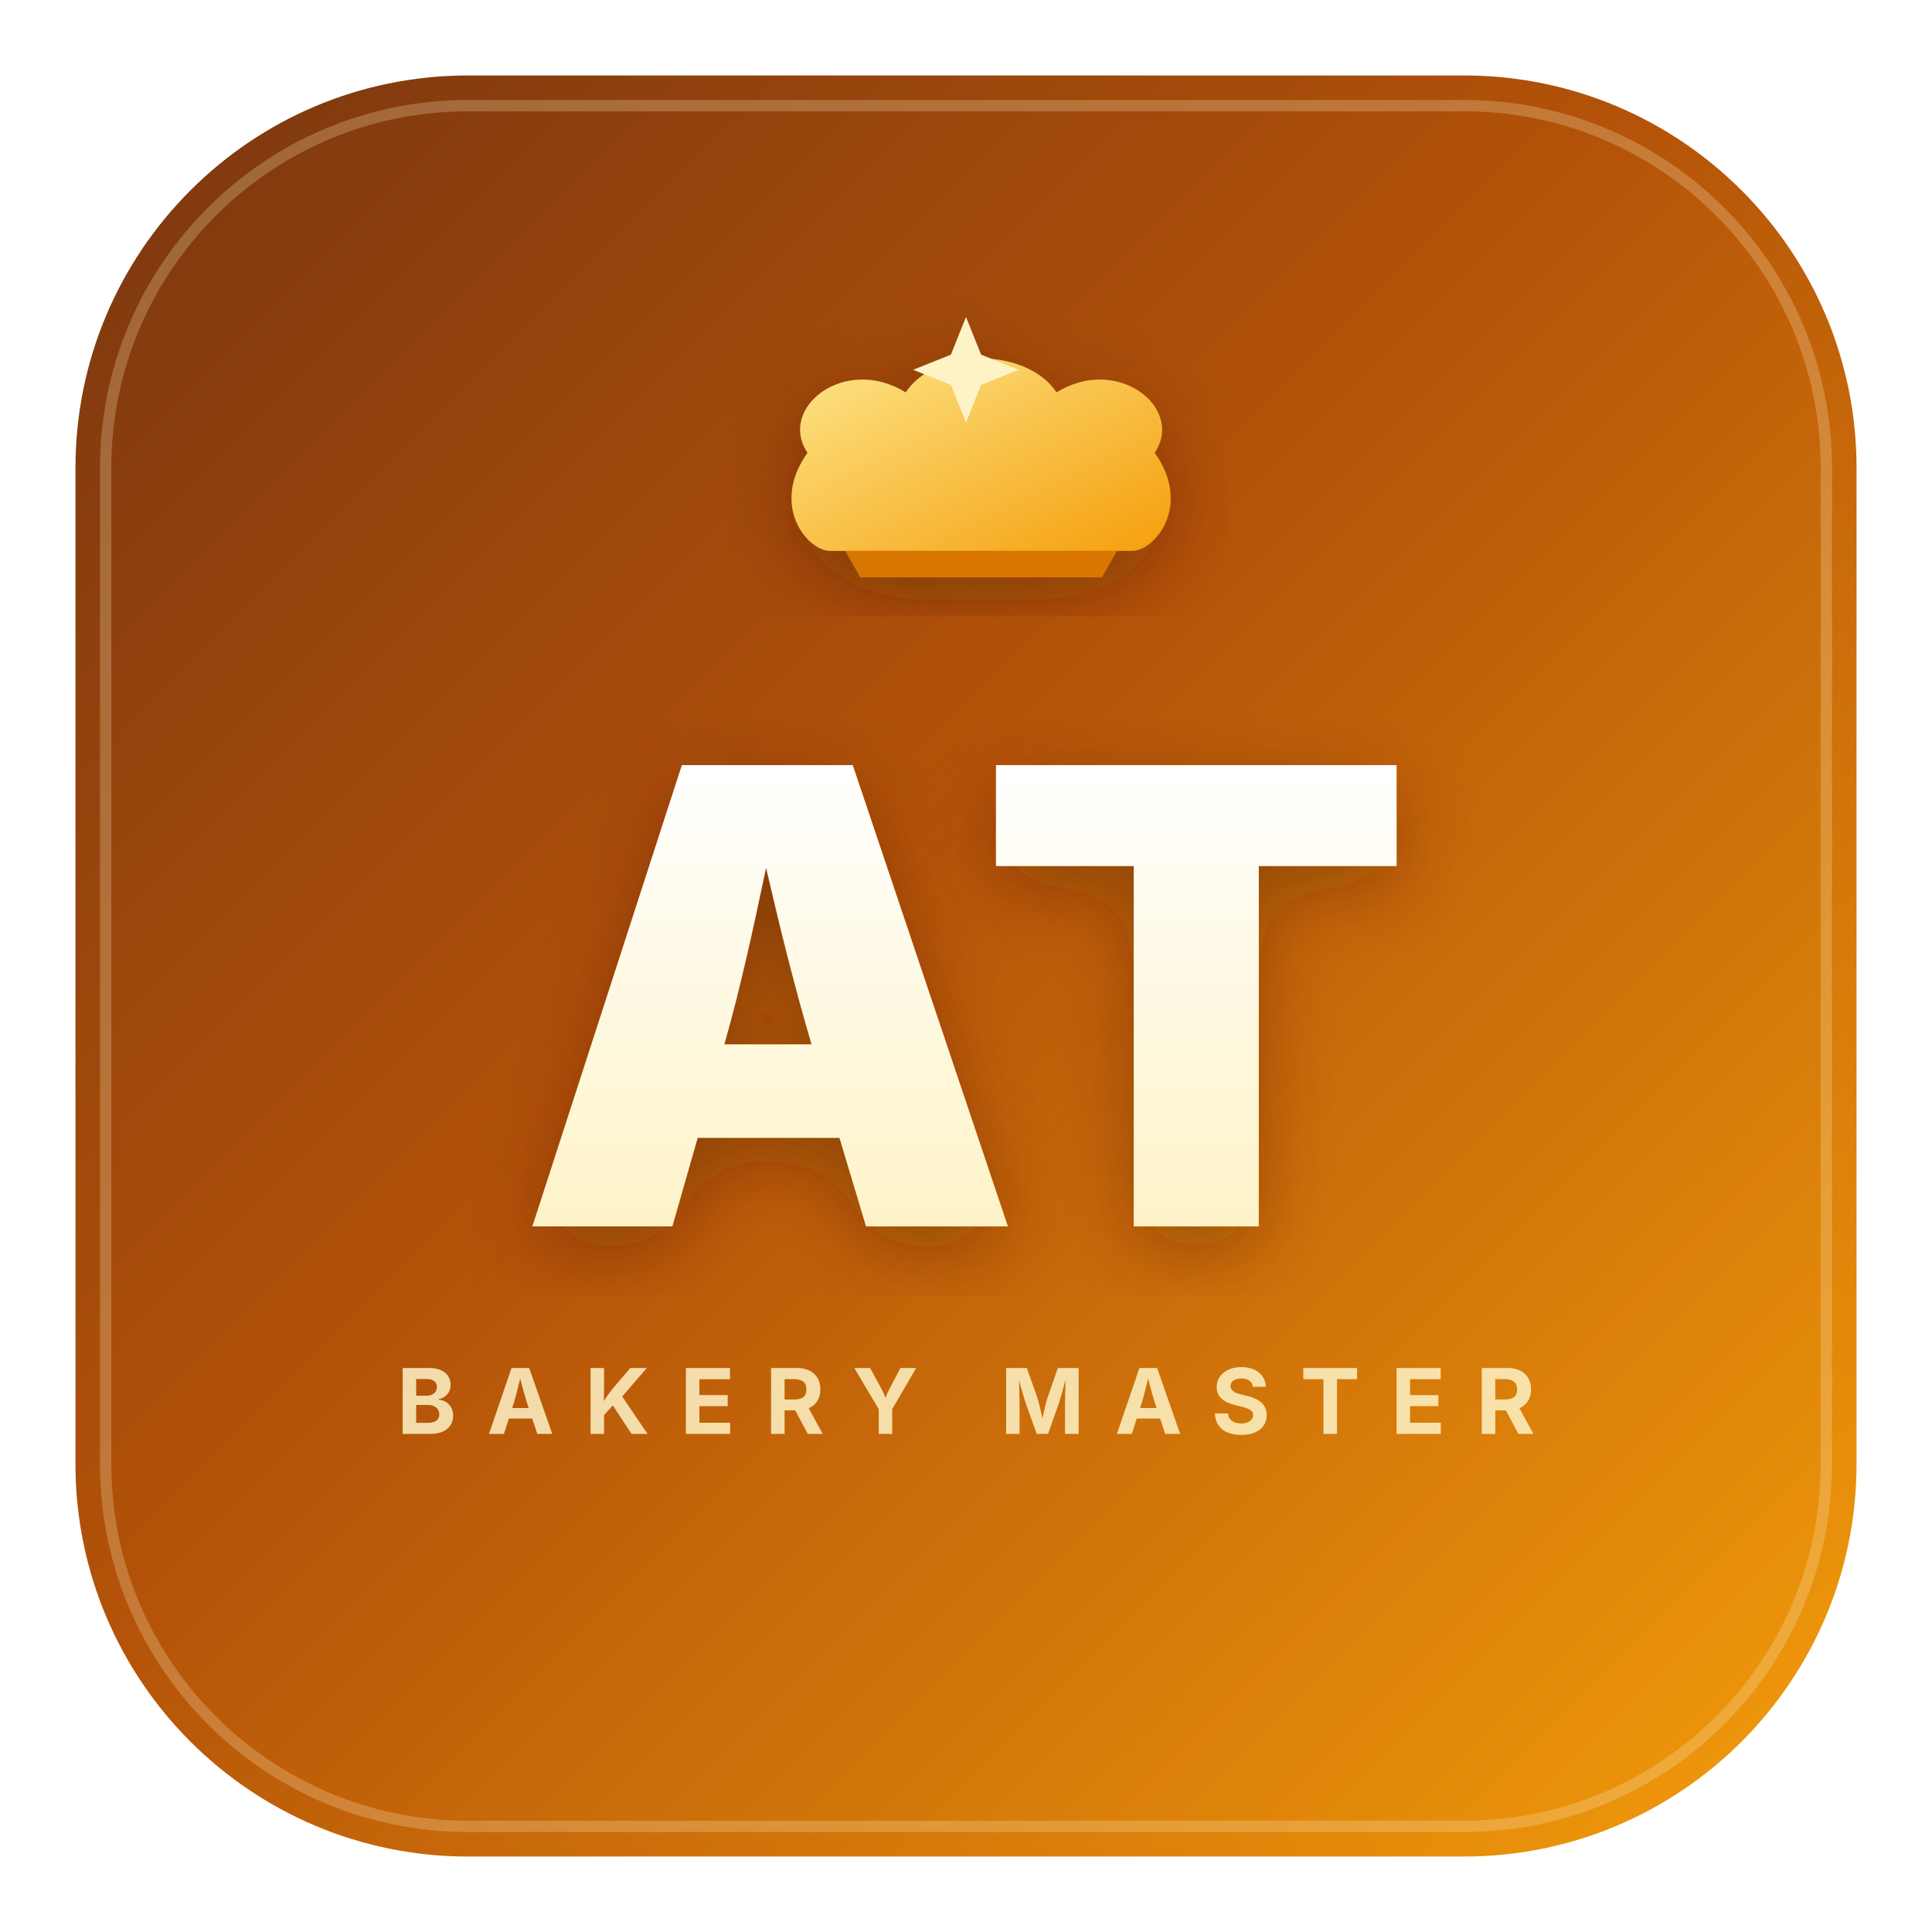
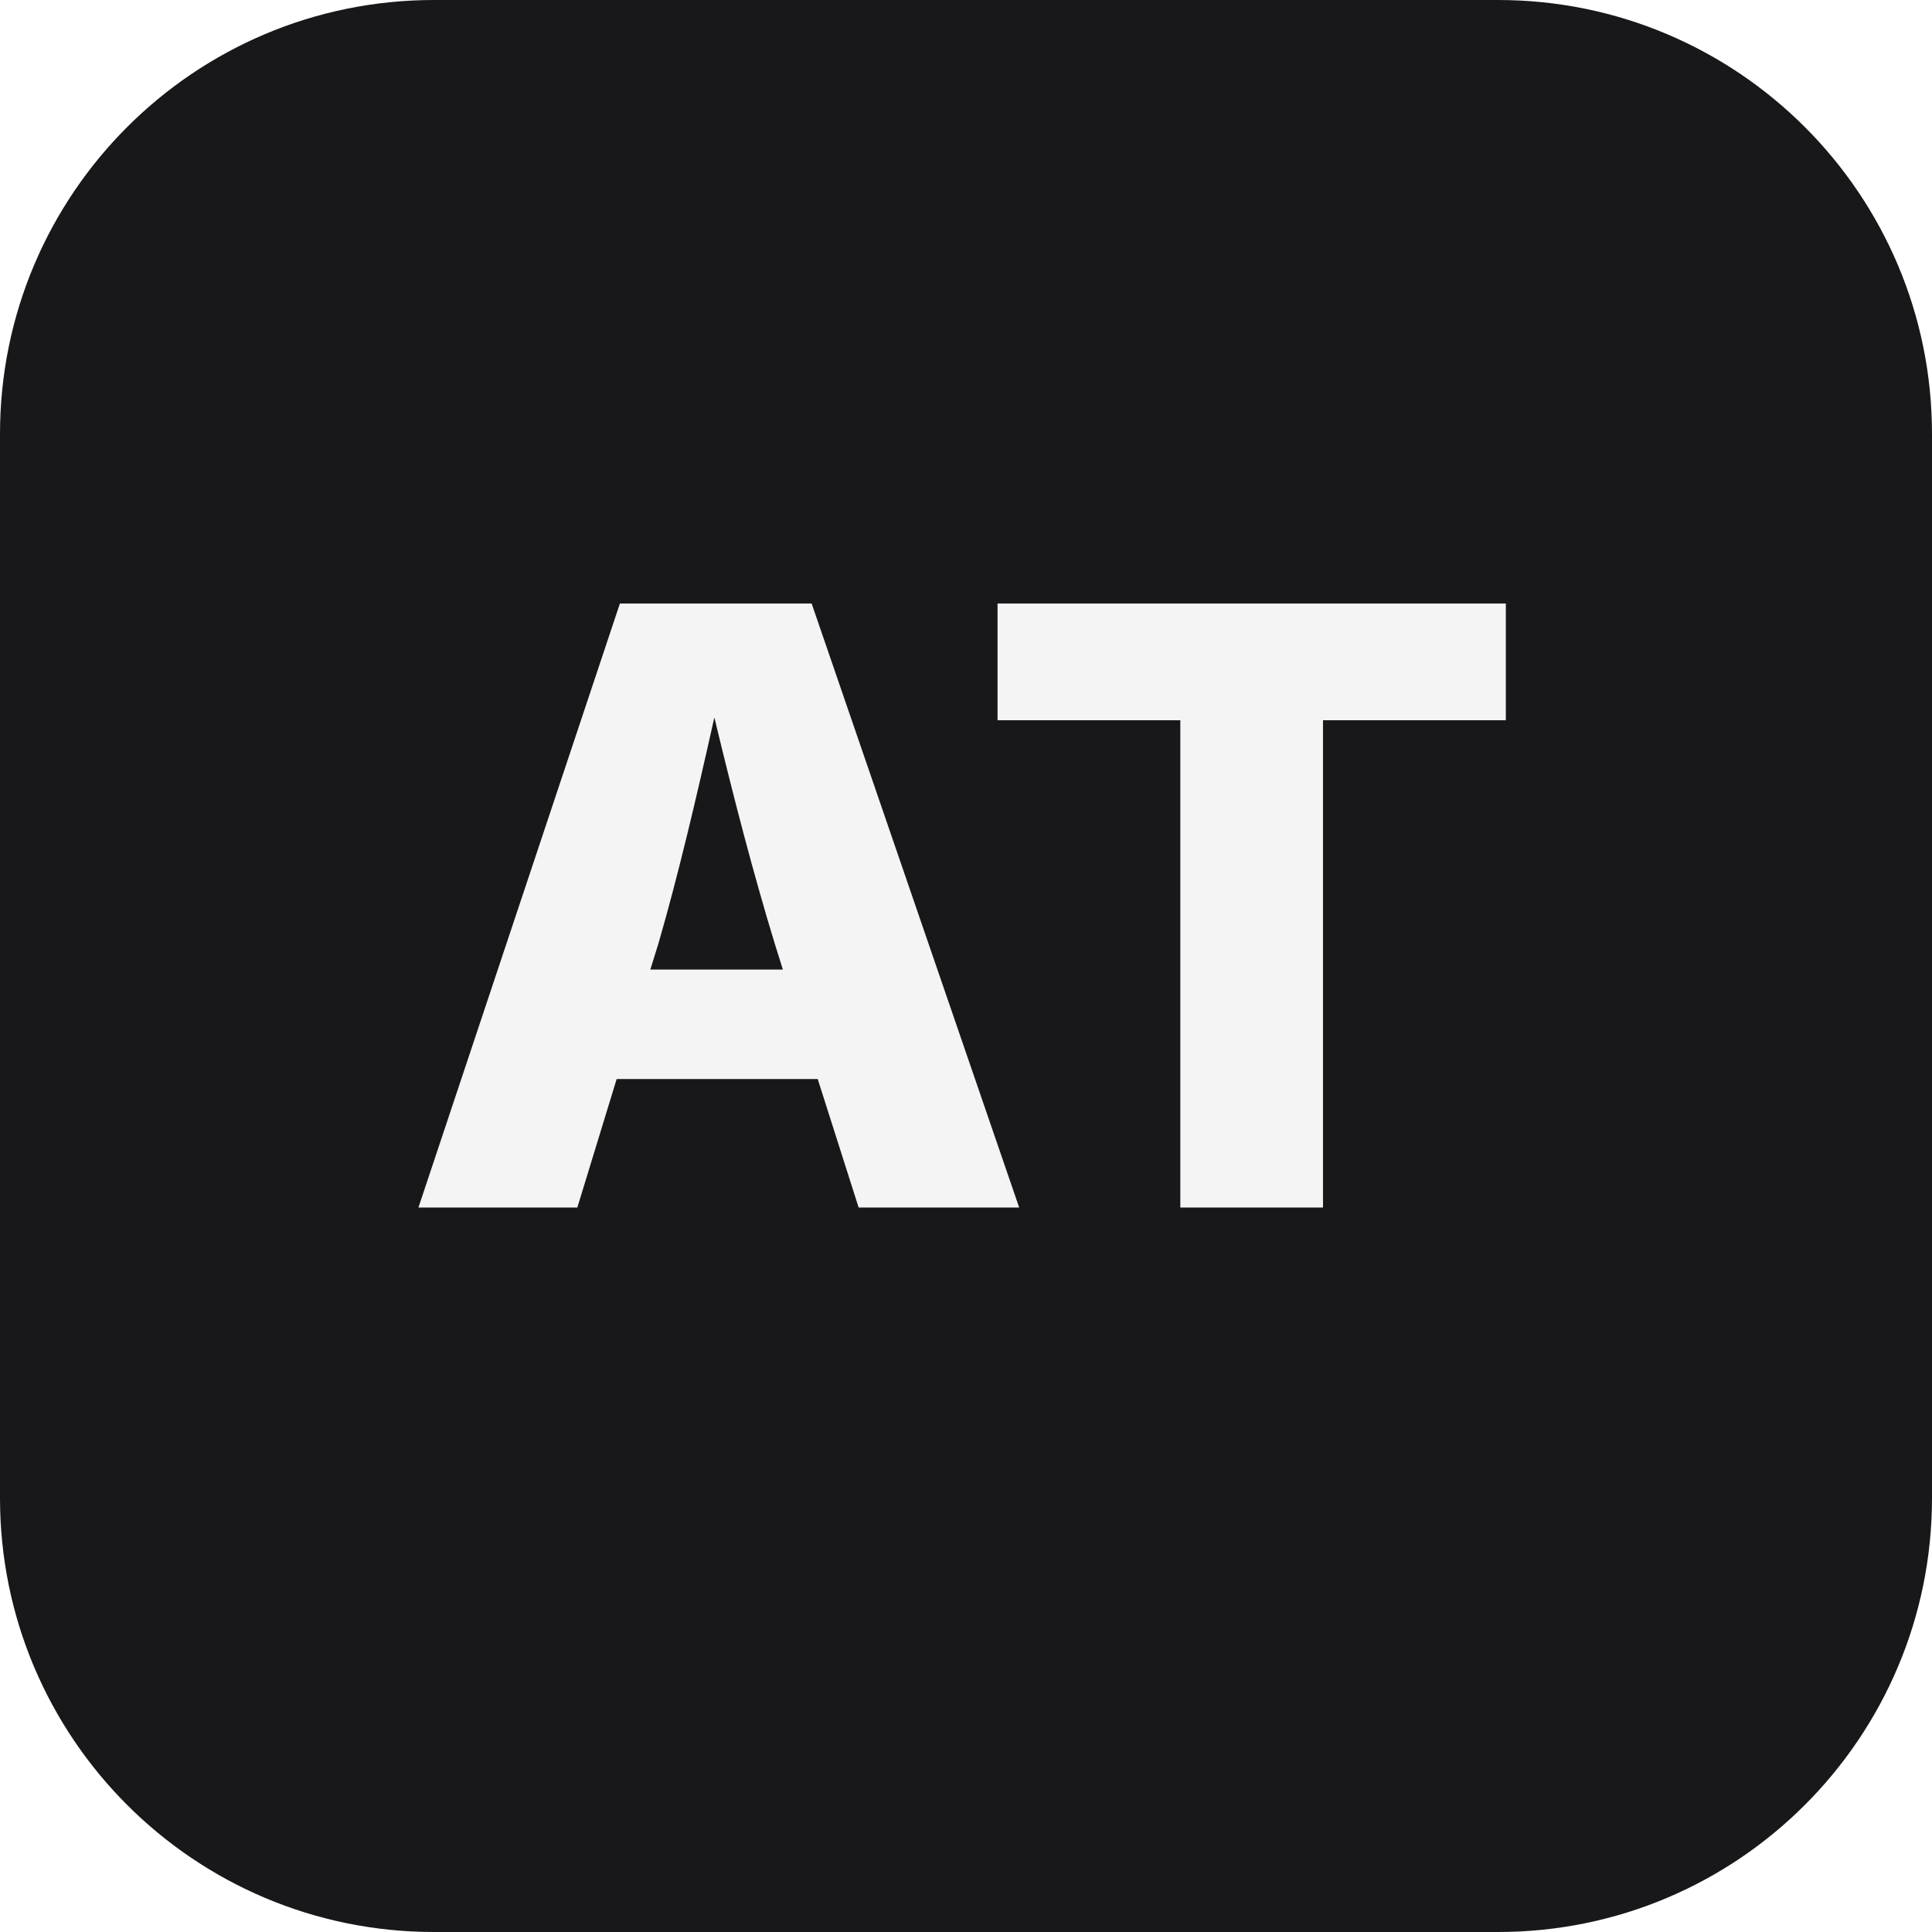
<svg xmlns="http://www.w3.org/2000/svg" viewBox="0 0 512 512" width="512" height="512">
-   <defs>
-     <linearGradient id="bgGrad" x1="0%" y1="0%" x2="100%" y2="100%">
-       <stop offset="0%" stop-color="#78350f" />
-       <stop offset="45%" stop-color="#b45309" />
-       <stop offset="100%" stop-color="#f59e0b" />
-     </linearGradient>
-     <linearGradient id="goldText" x1="0%" y1="0%" x2="0%" y2="100%">
-       <stop offset="0%" stop-color="#ffffff" />
-       <stop offset="100%" stop-color="#fef3c7" />
-     </linearGradient>
-     <linearGradient id="crownGrad" x1="0%" y1="0%" x2="100%" y2="100%">
-       <stop offset="0%" stop-color="#fde68a" />
-       <stop offset="100%" stop-color="#f59e0b" />
-     </linearGradient>
-     <filter id="softShadow" x="-15%" y="-15%" width="130%" height="130%">
-       <feDropShadow dx="0" dy="6" stdDeviation="10" flood-color="#451a03" flood-opacity="0.35" />
-     </filter>
-   </defs>
-   <rect x="20" y="20" width="472" height="472" rx="104" fill="url(#bgGrad)" />
-   <rect x="28" y="28" width="456" height="456" rx="96" fill="none" stroke="#fef3c7" stroke-width="3" stroke-opacity="0.25" />
-   <g transform="translate(256, 120)" filter="url(#softShadow)">
-     <path d="M-36,26 C-42,26 -52,14 -42,0 C-50,-12 -32,-26 -16,-16 C-8,-28 16,-28 24,-16 C40,-26 58,-12 50,0 C60,14 50,26 44,26 Z" fill="url(#crownGrad)" />
-     <path d="M-32,26 L40,26 L36,33 L-28,33 Z" fill="#d97706" />
-     <polygon points="0,-36 4,-26 14,-22 4,-18 0,-8 -4,-18 -14,-22 -4,-26" fill="#fef3c7" />
-   </g>
-   <text x="256" y="325" text-anchor="middle" font-family="-apple-system, BlinkMacSystemFont, Kanit, Prompt, Montserrat, sans-serif" font-weight="900" font-size="168" letter-spacing="4" fill="url(#goldText)" filter="url(#softShadow)">AT</text>
-   <text x="256" y="380" text-anchor="middle" font-family="-apple-system, BlinkMacSystemFont, Kanit, Prompt, sans-serif" font-weight="700" font-size="24" letter-spacing="8" fill="#fef3c7" opacity="0.85">BAKERY MASTER</text>
+   <rect width="512" height="512" rx="115" fill="#18181b" />
+   <text x="256" y="320" text-anchor="middle" font-family="-apple-system, BlinkMacSystemFont, sans-serif" font-weight="800" font-size="220" letter-spacing="2" fill="#f4f4f5">AT</text>
</svg>
